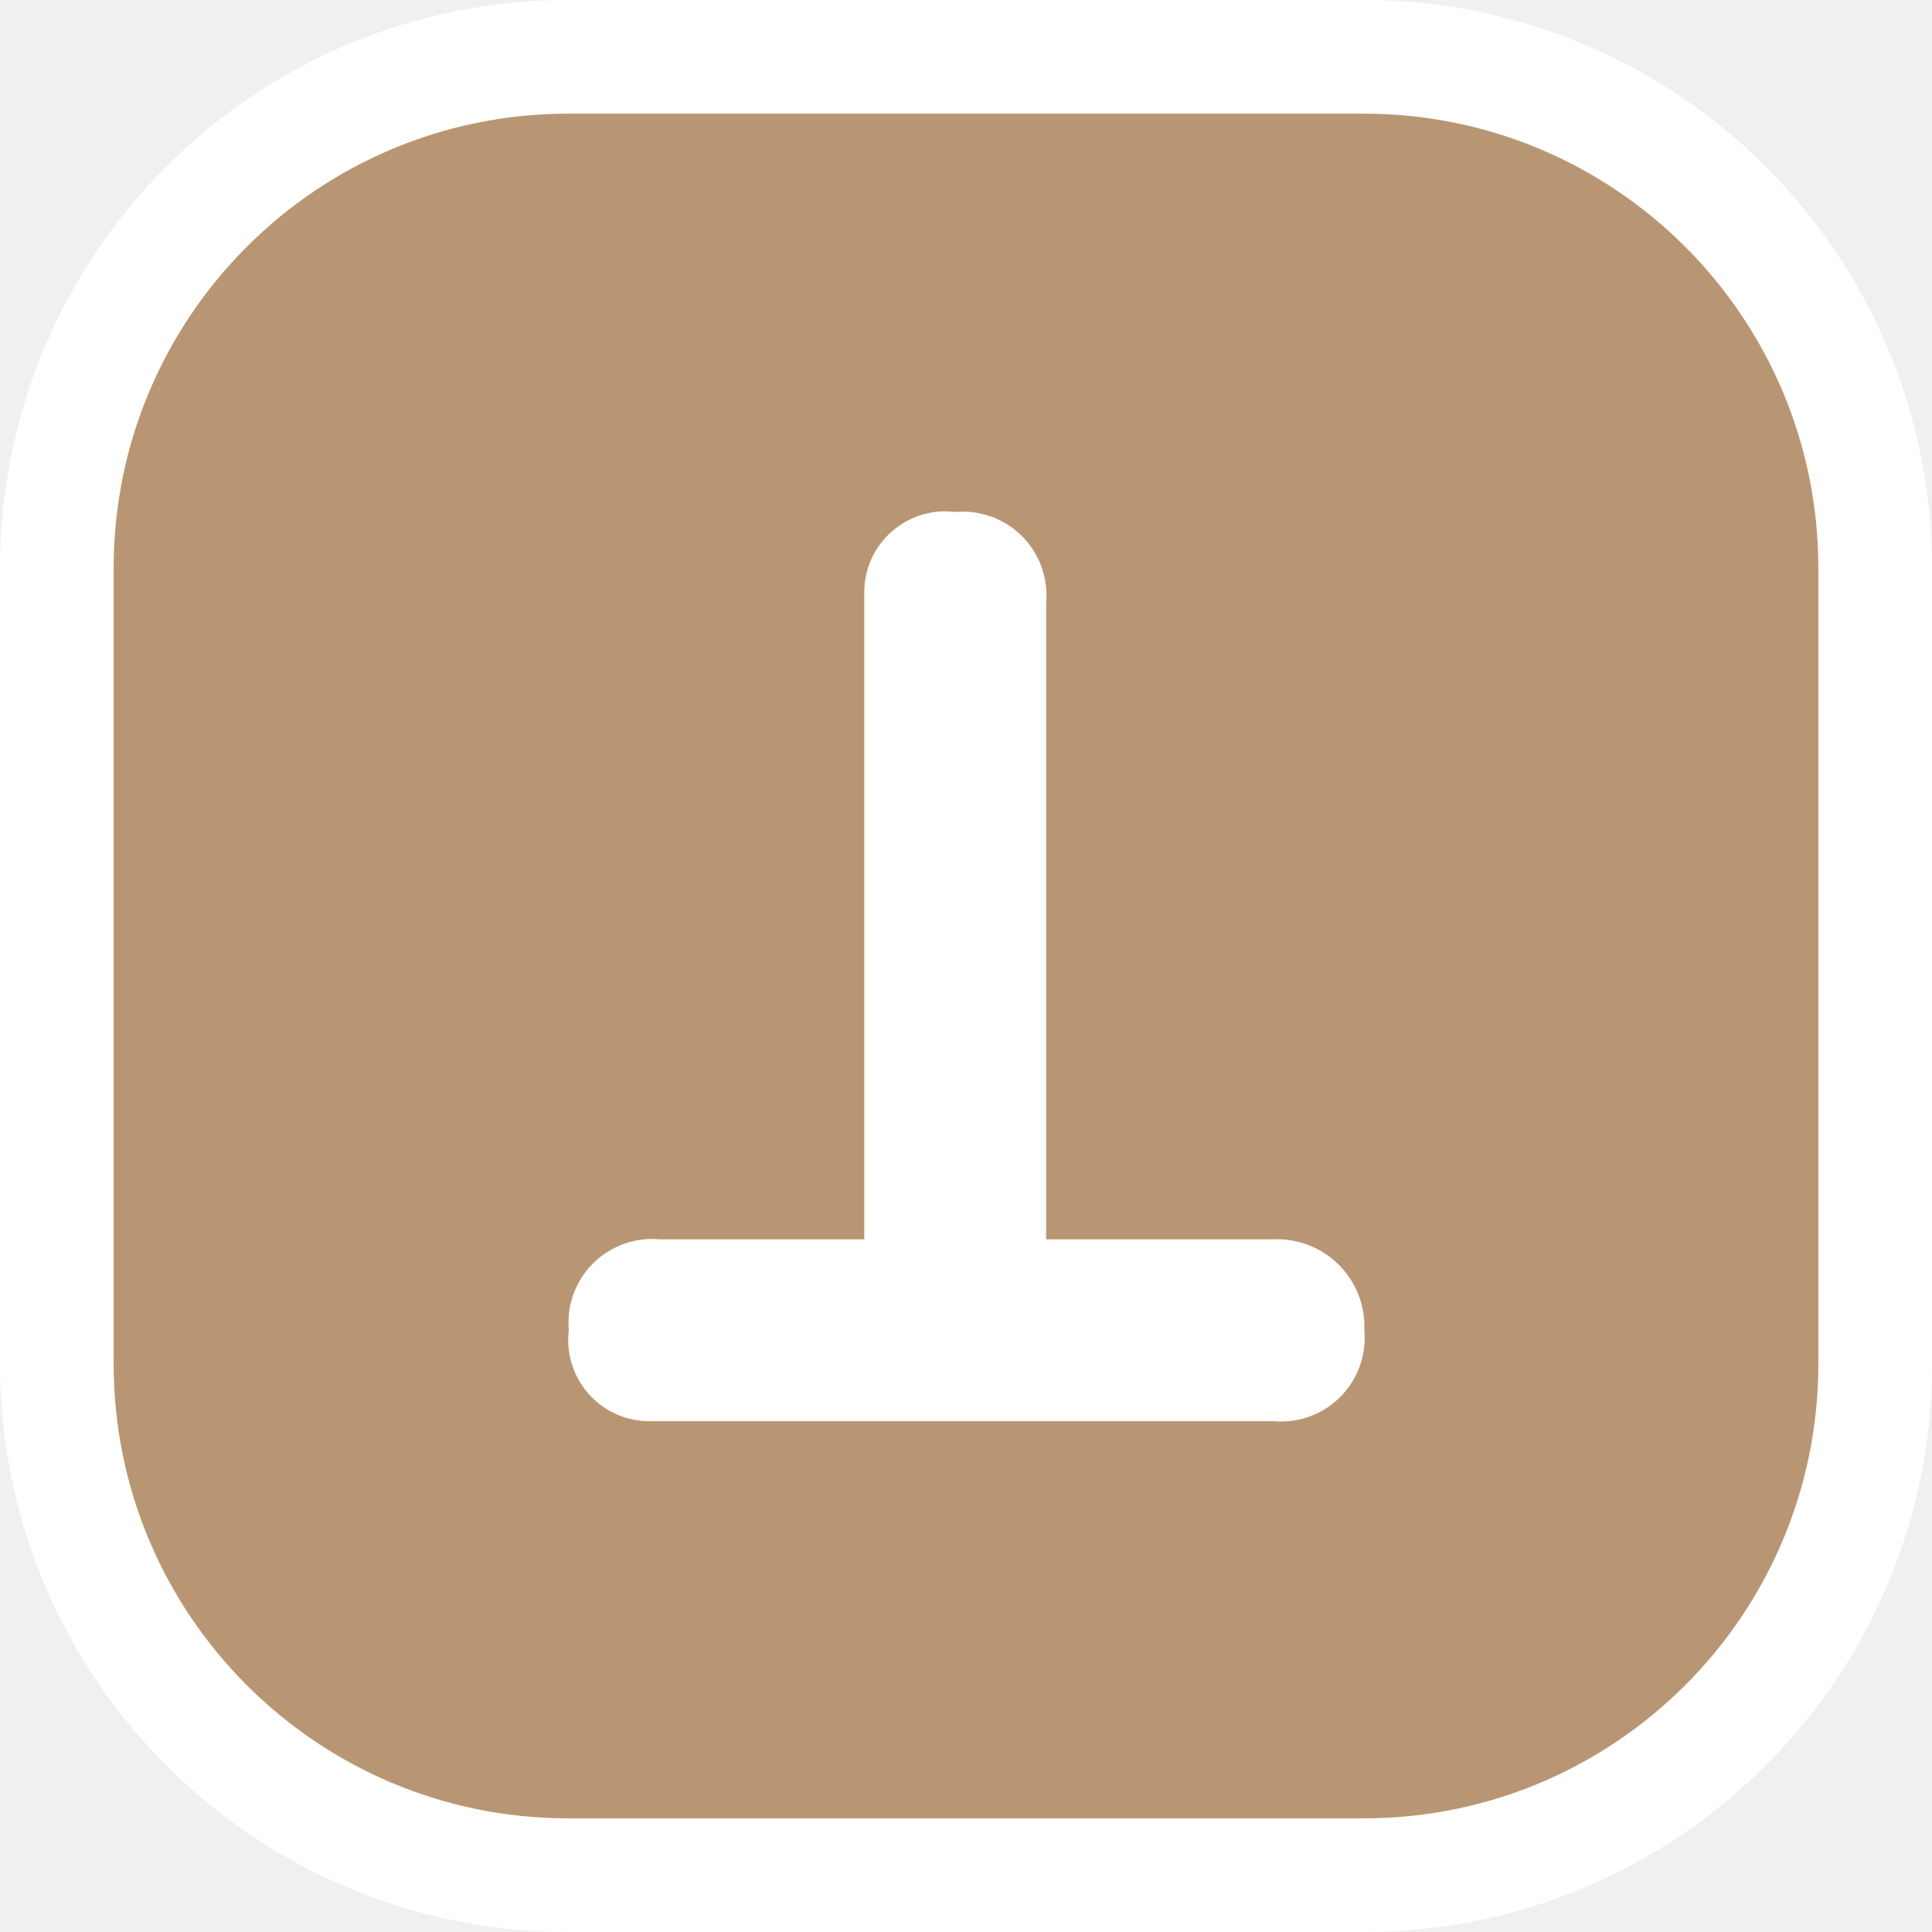
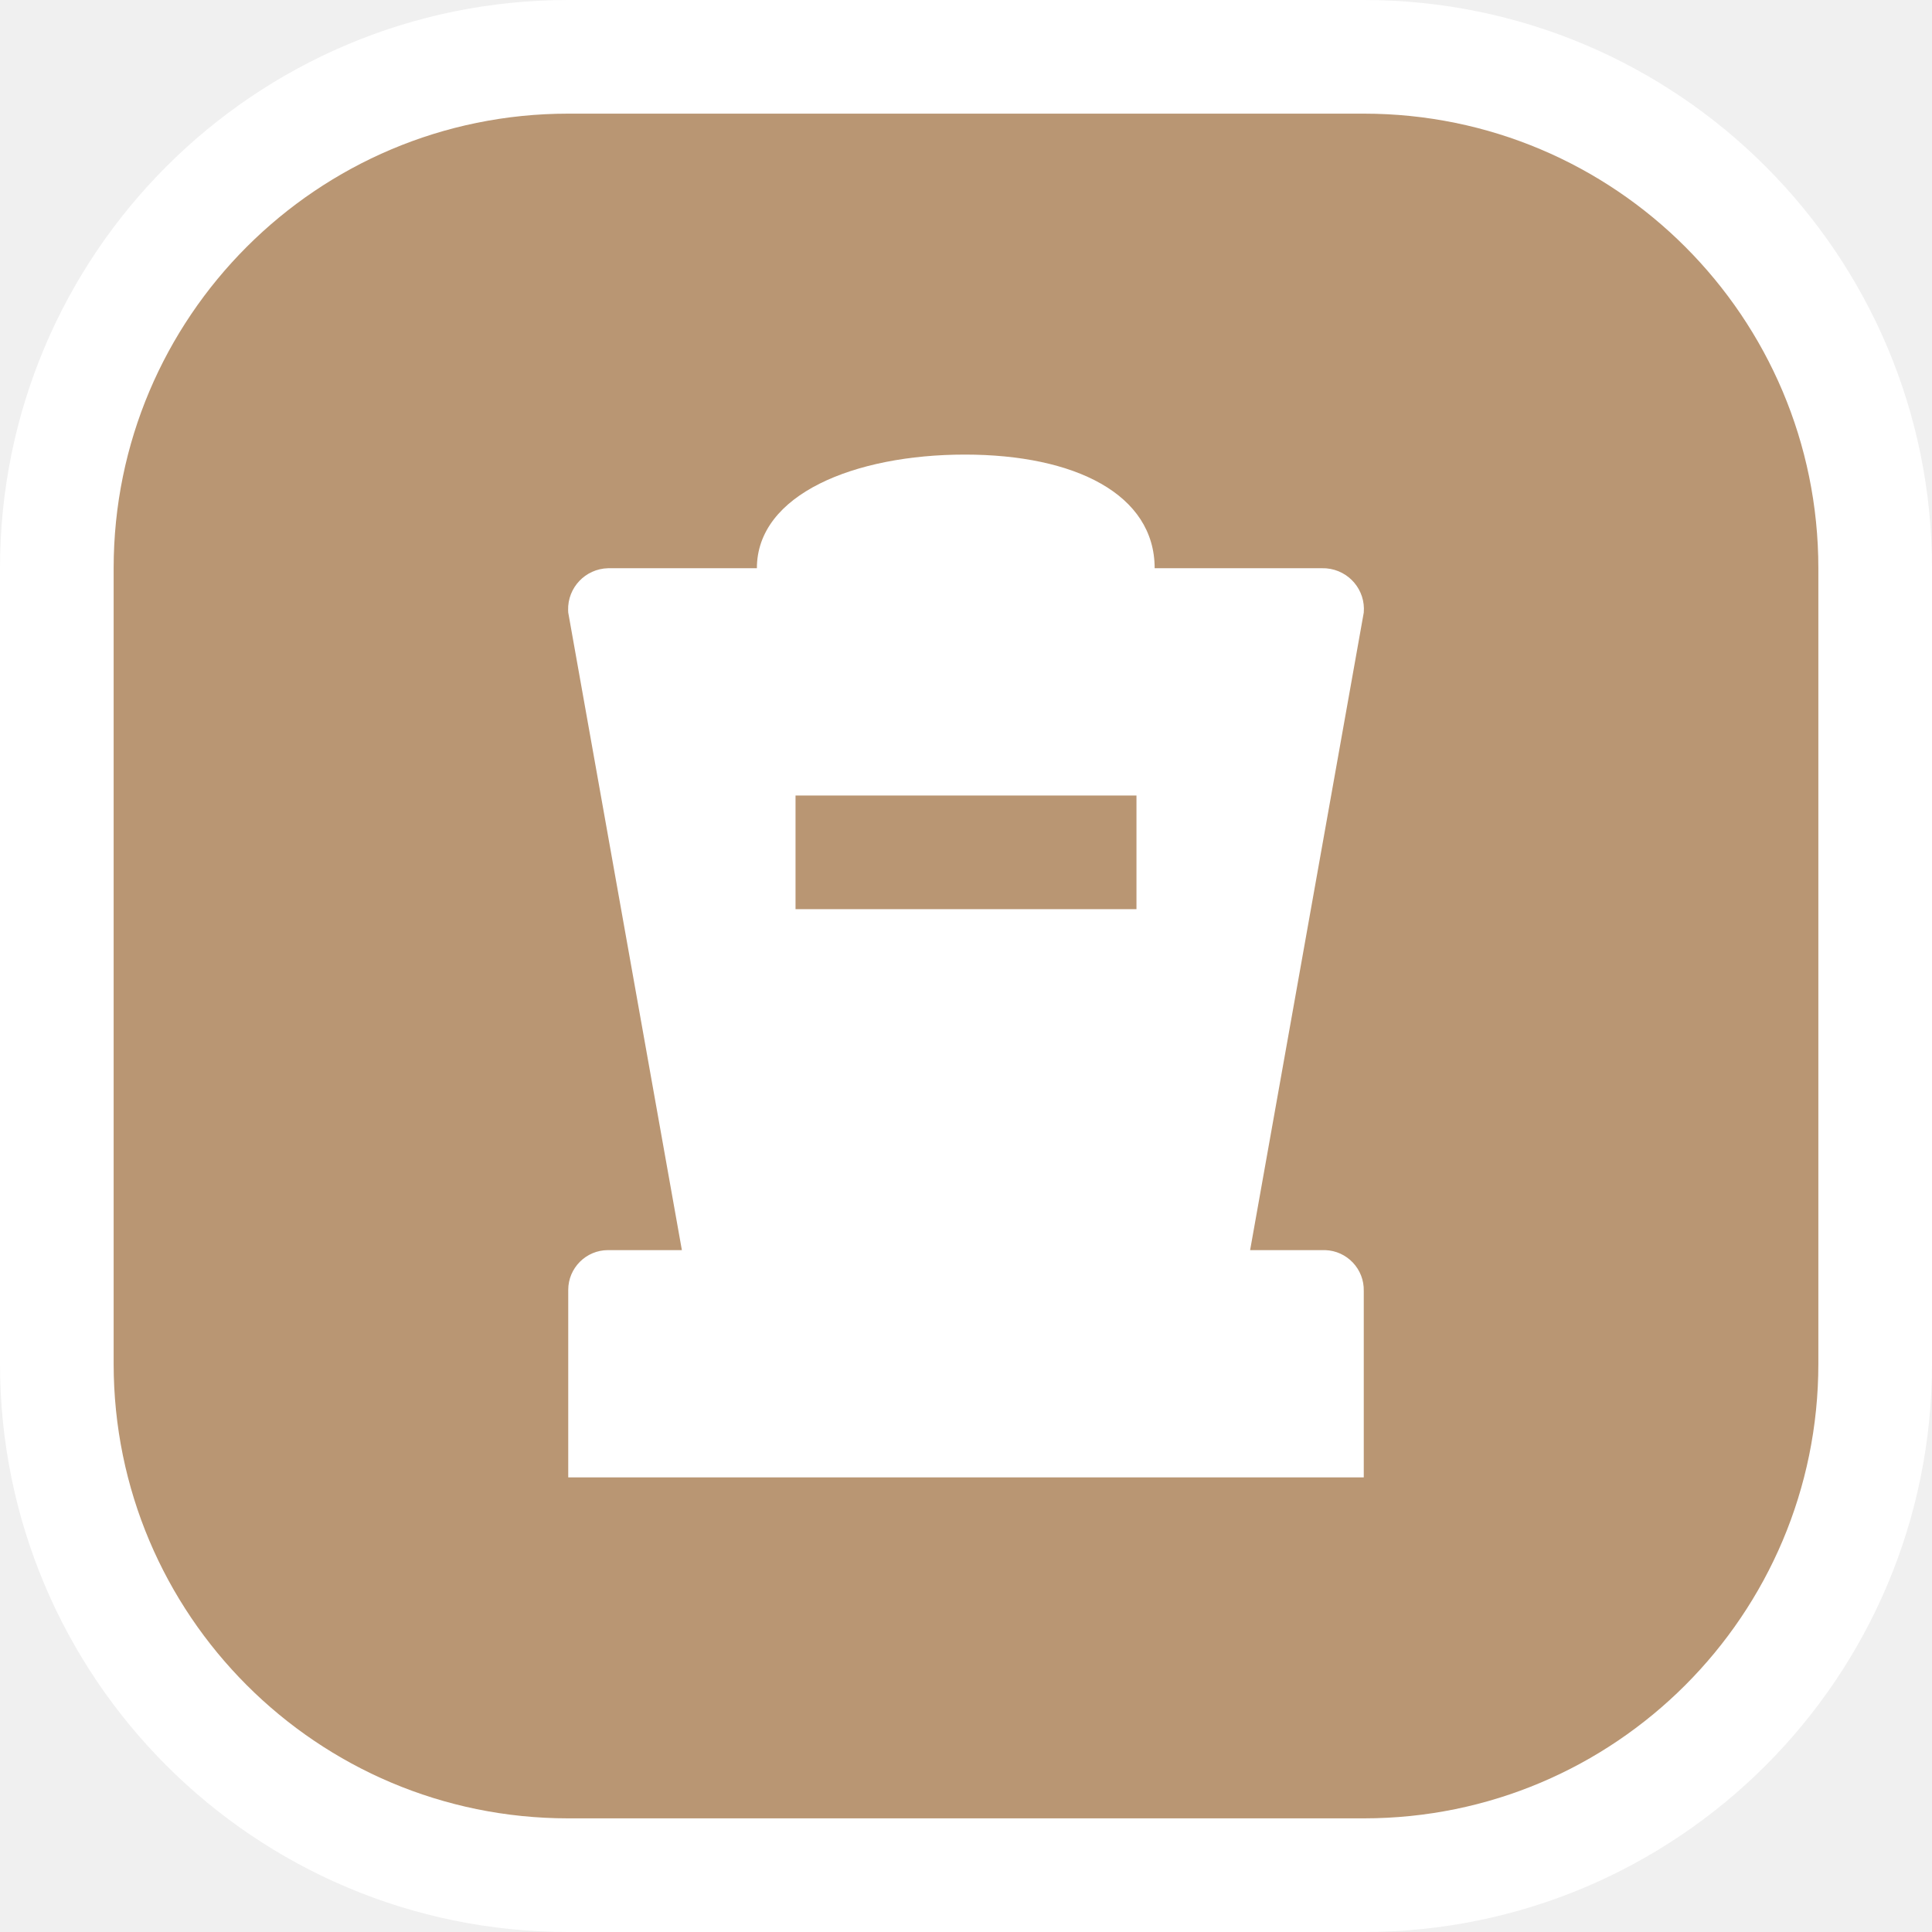
<svg xmlns="http://www.w3.org/2000/svg" viewBox="0 0 17 17" height="17" width="17">
  <rect fill="none" x="0" y="0" width="17" height="17" />
  <rect x="1" y="1" rx="4" ry="4" width="15" height="15" stroke="#ffffff" style="stroke-linejoin:round;stroke-miterlimit:4;" fill="#ffffff" stroke-width="2" />
  <rect x="1" y="1" width="15" height="15" rx="4" ry="4" fill="#b99673" />
-   <path fill="#ffffff" transform="translate(3 3)" d="M8.205,7.905h-2v-5.6a.736.736,0,0,0-.8-.8.713.713,0,0,0-.795.62.734.734,0,0,0-.005.08v5.7h-1.8a.736.736,0,0,0-.8.8A.714.714,0,0,0,2.627,9.5a.701.701,0,0,0,.078.005h5.5a.736.736,0,0,0,.8-.666.751.751,0,0,0,0-.134.768.768,0,0,0-.736-.8h0C8.248,7.904,8.227,7.904,8.205,7.905Z" />
+   <path fill="#ffffff" transform="translate(3 3)" d="M8.65,8H8l0,0l1-5.61c0.017-0.198-0.13-0.372-0.329-0.389C8.658,2,8.644,2,8.63,2H7.16  c0-0.65-0.7-1-1.67-1S3.66,1.35,3.66,2H2.35C2.151,2.005,1.994,2.17,1.999,2.369C1.999,2.376,1.999,2.383,2,2.39L3,8l0,0  H2.35C2.157,8,2,8.157,2,8.35c0,0.003,0,0.007,0,0.01V10h7V8.36  c0.005-0.193-0.147-0.354-0.34-0.36C8.657,8,8.653,8,8.65,8z M7,5H4V4h3V5z" />
</svg>
